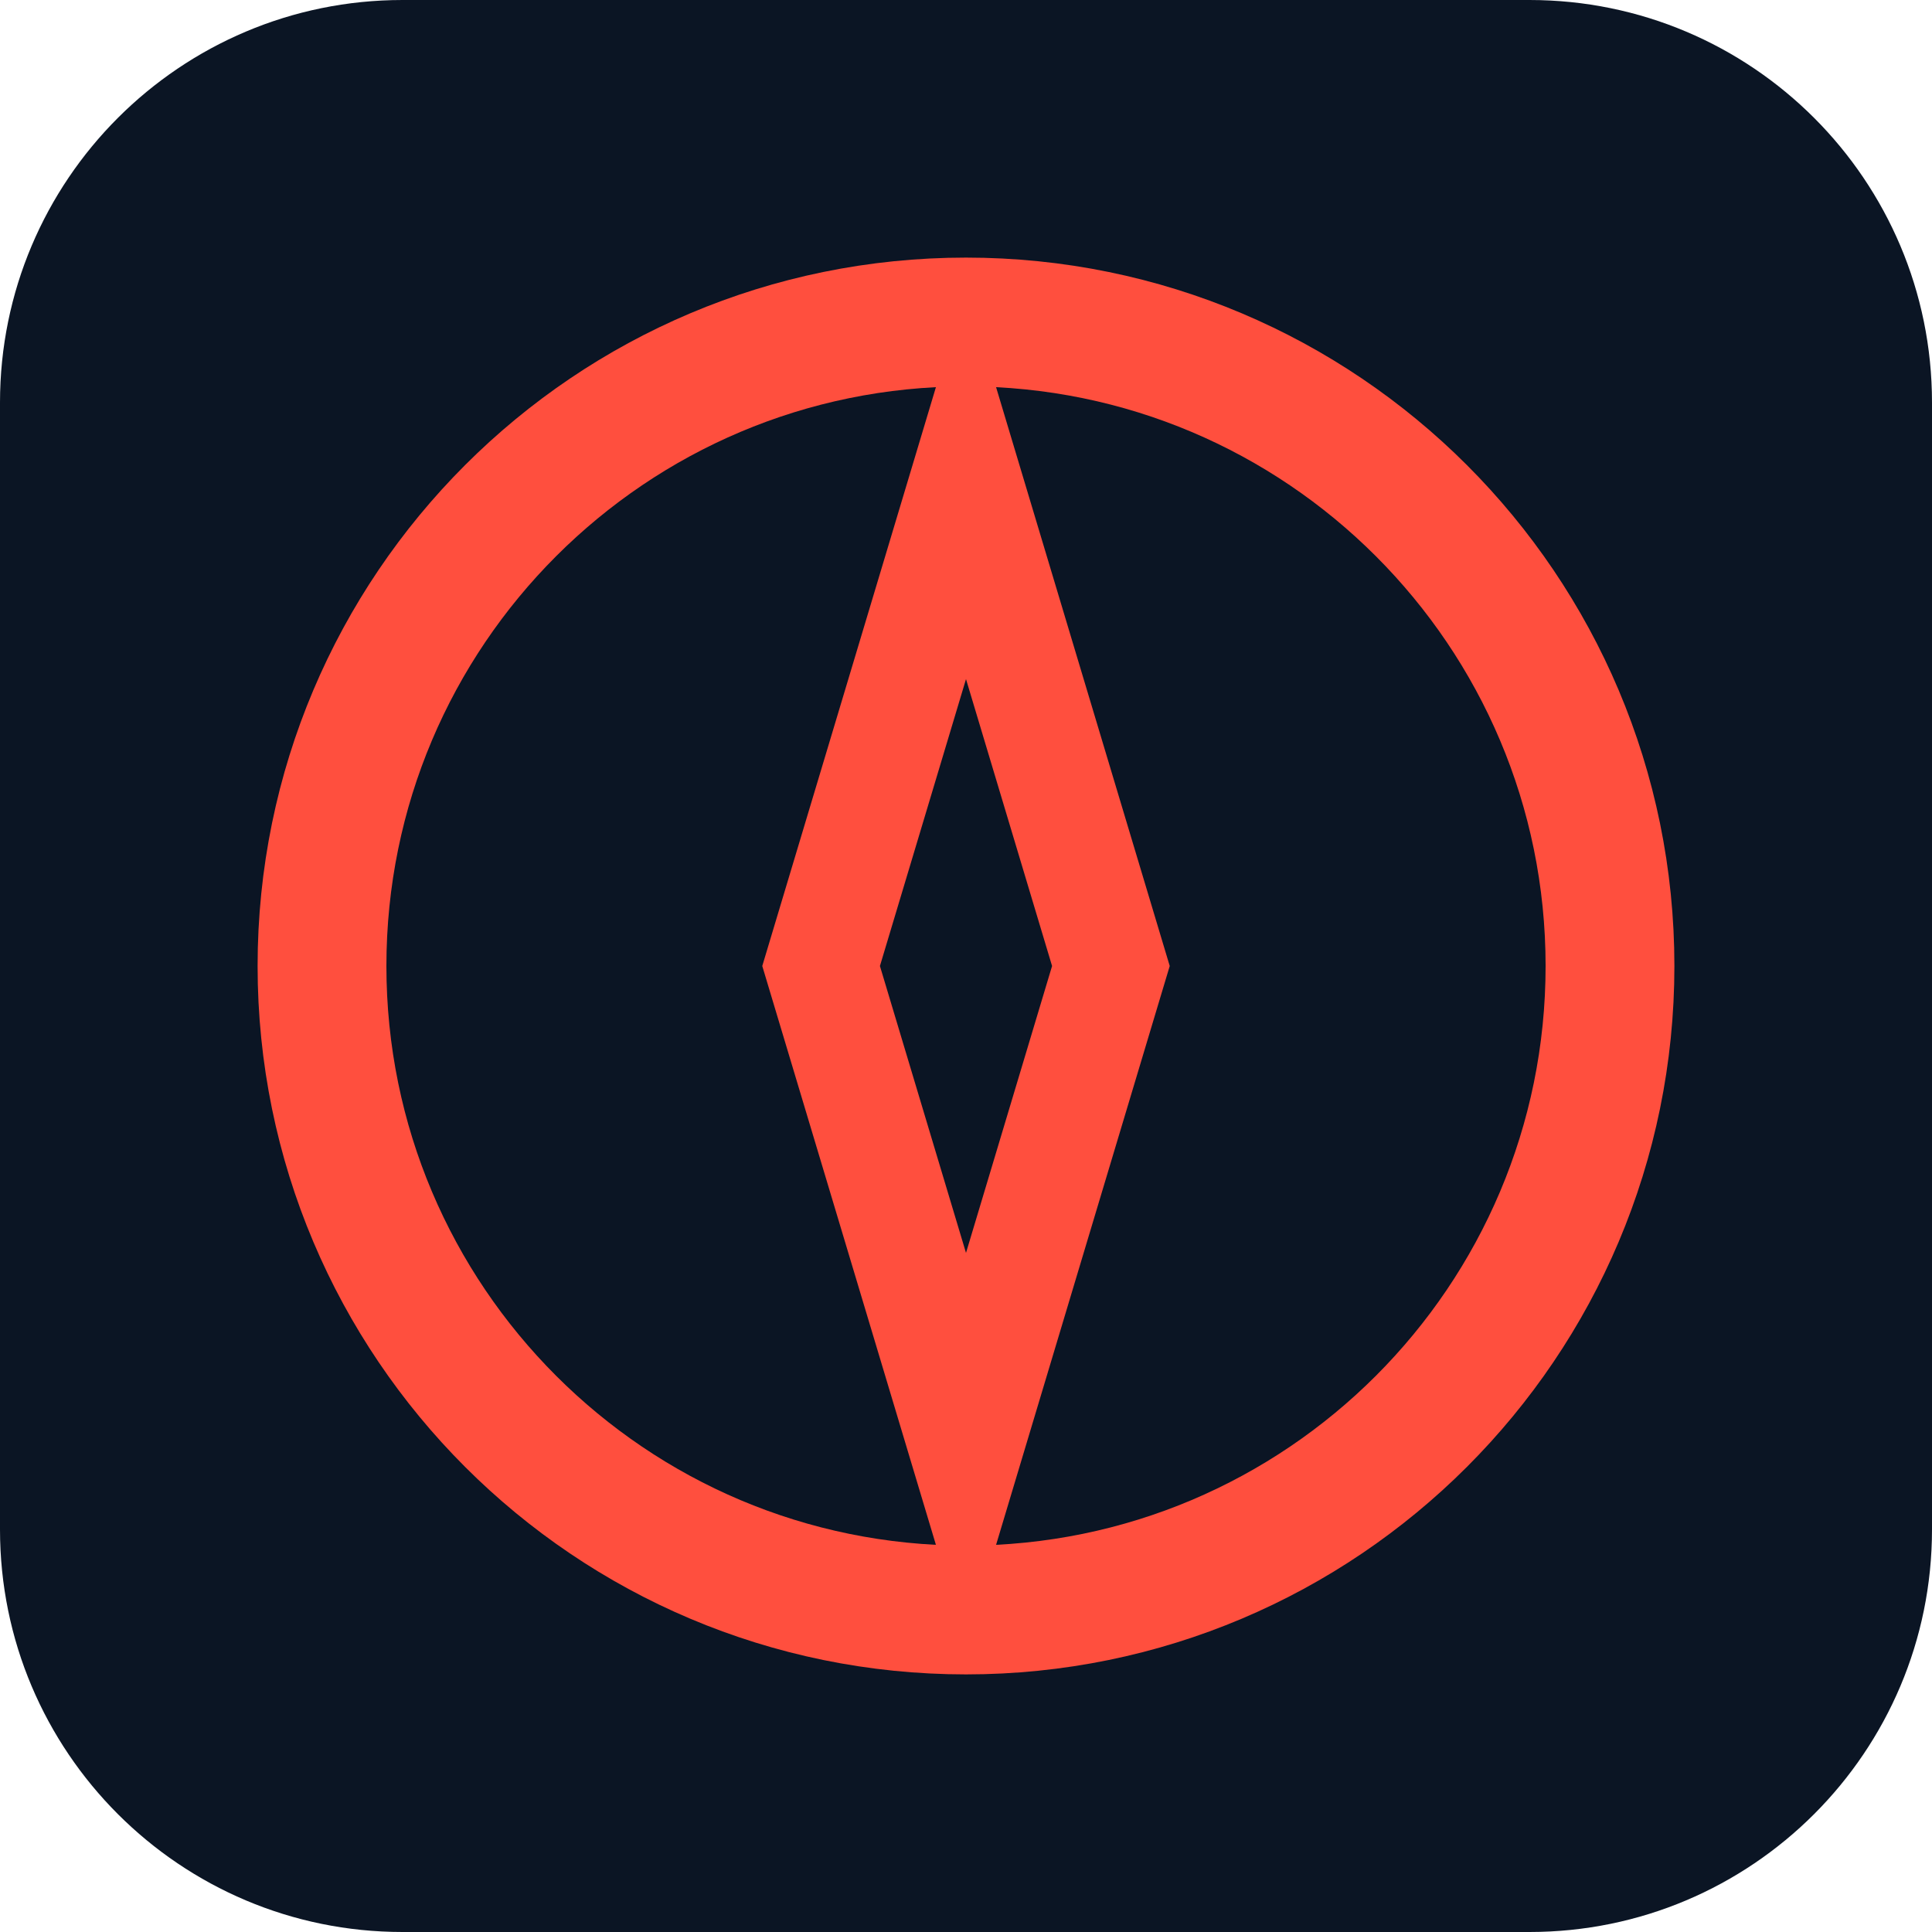
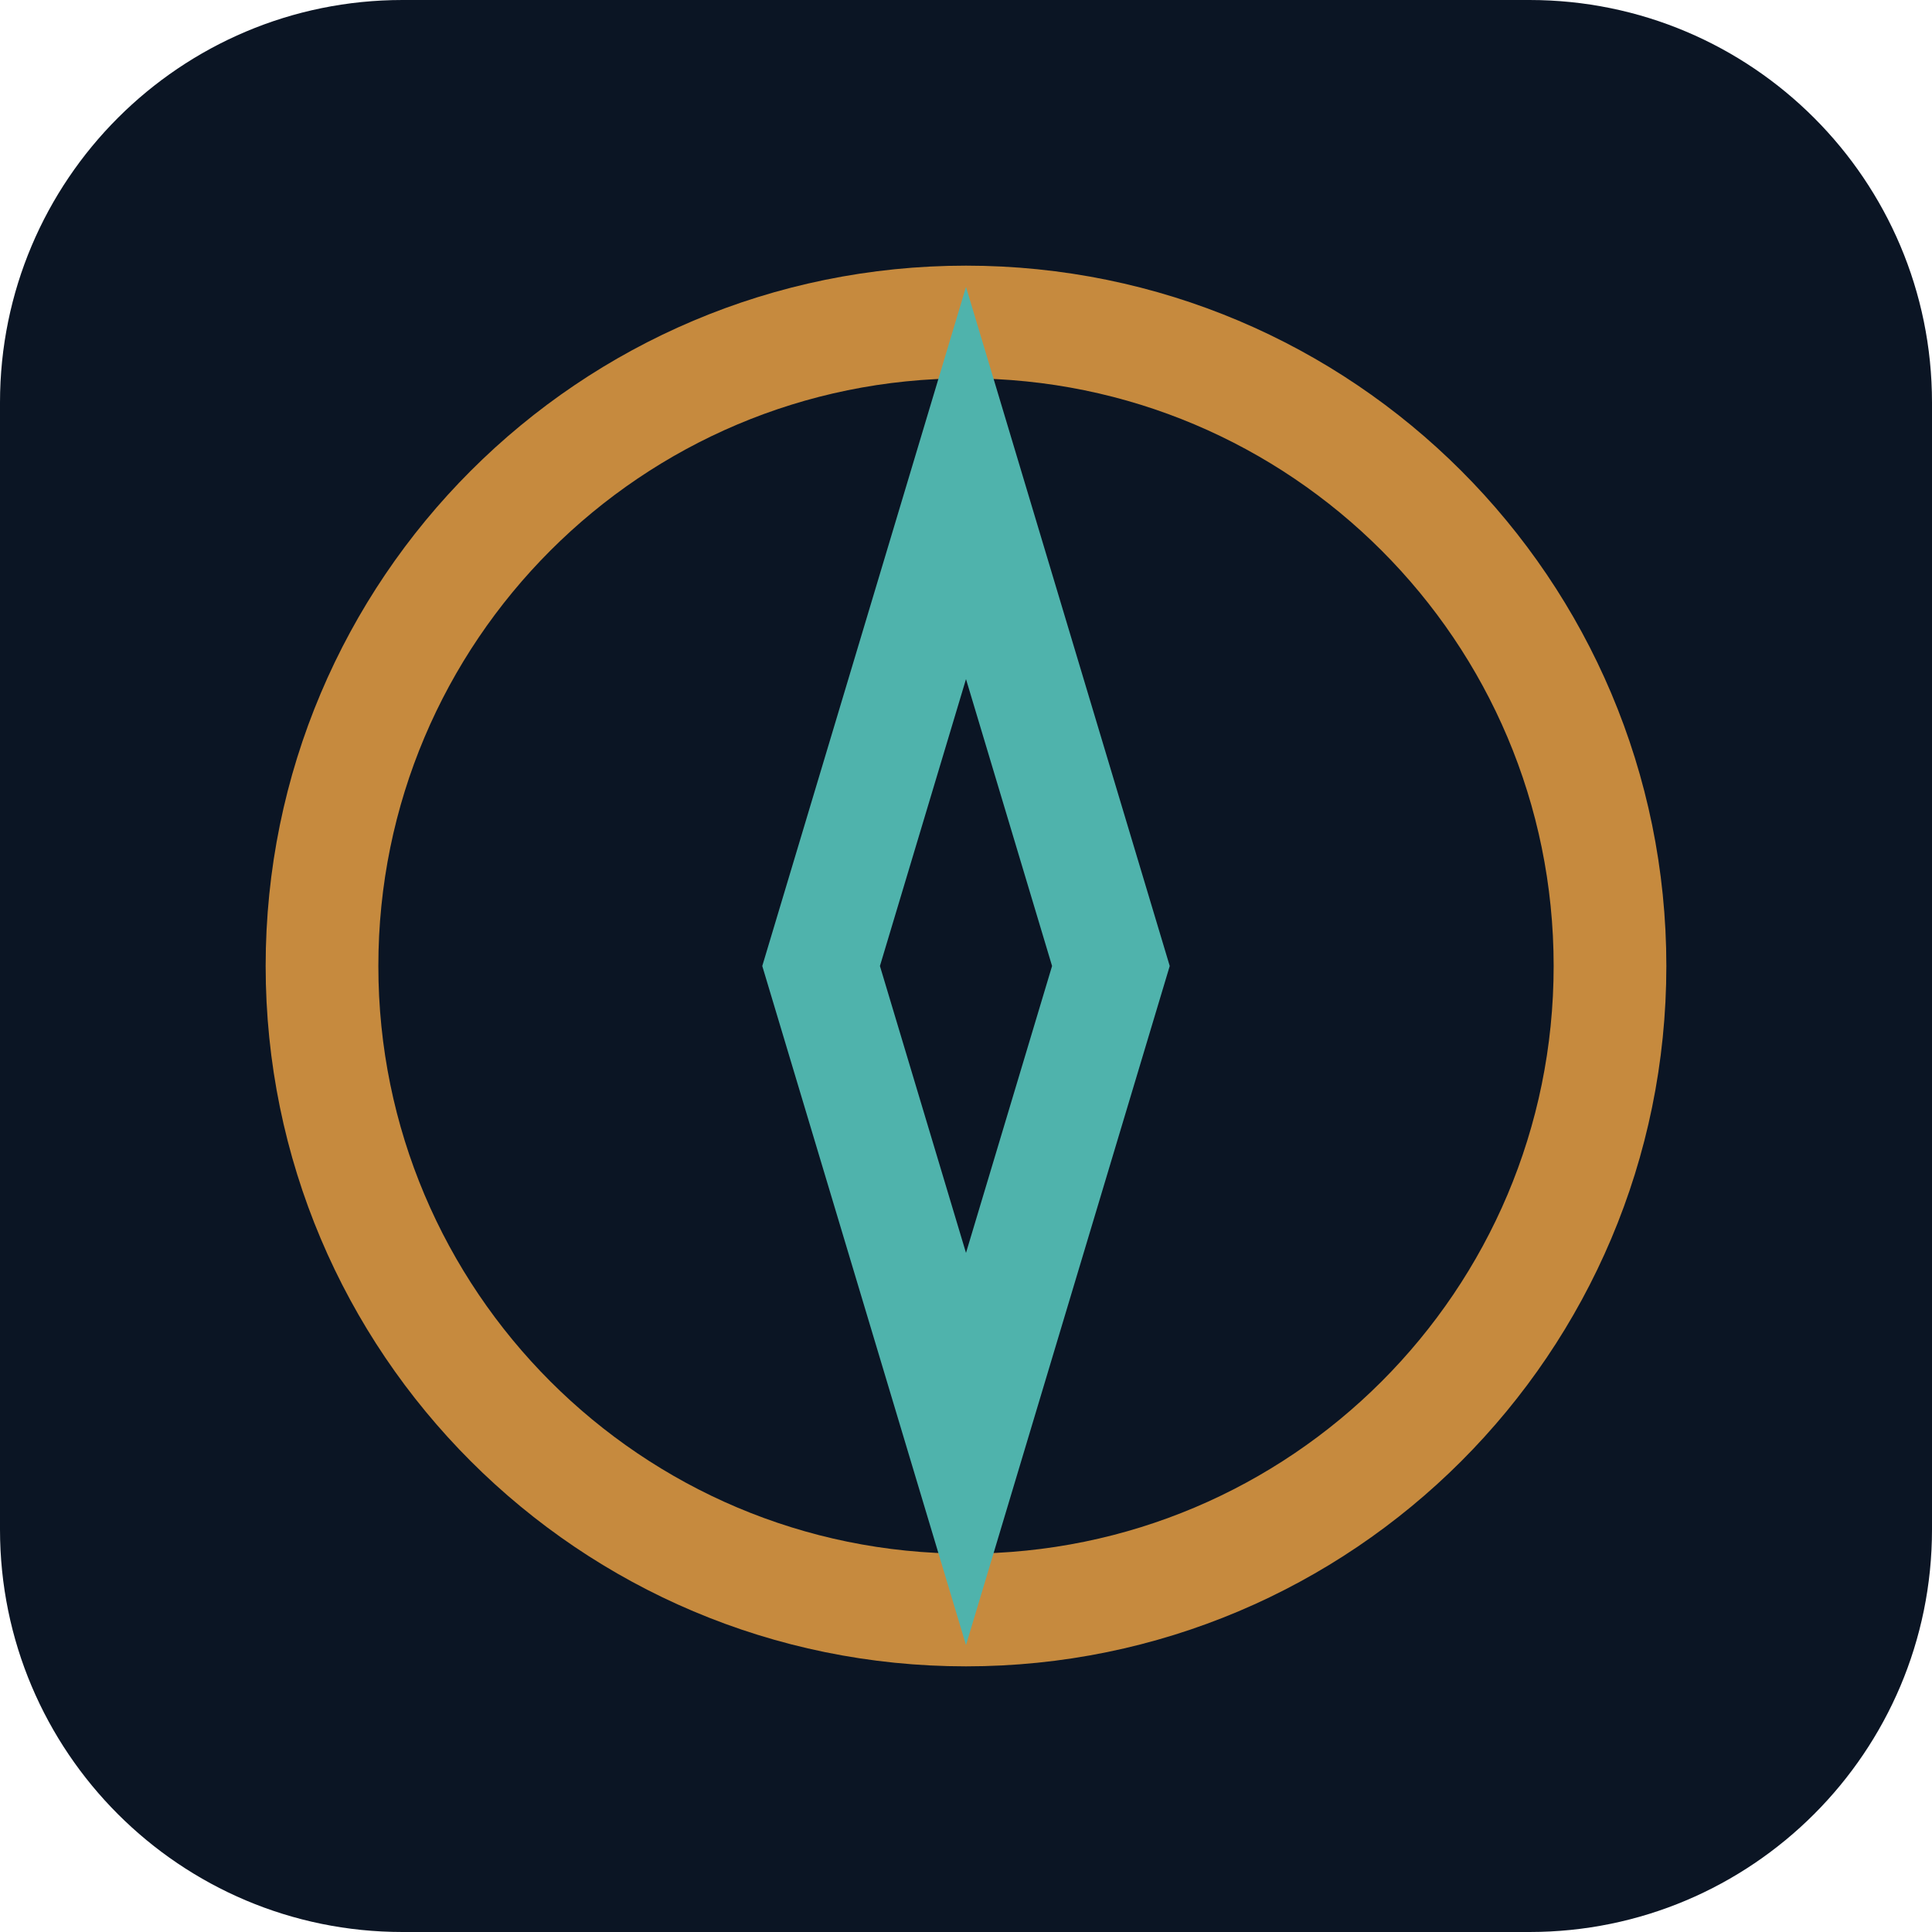
<svg xmlns="http://www.w3.org/2000/svg" viewBox="0 0 24 24" fill="none">
  <rect width="24" height="24" rx="5" fill="#0b1524" />
-   <circle cx="12" cy="12" r="8" stroke="#FF4F3E" stroke-width="1.6" />
-   <path d="M12 6 L13.8 12 L12 18 L10.2 12 Z" stroke="#FF4F3E" stroke-width="1.4" stroke-linecap="round" />
+   <circle cx="12" cy="12" r="8" stroke="#c68a3e" stroke-width="1.4" />
+   <path d="M12 6 L13.8 12 L12 18 L10.2 12 Z" stroke="#4fb3ac" stroke-width="1.4" stroke-linecap="round" />
</svg>
